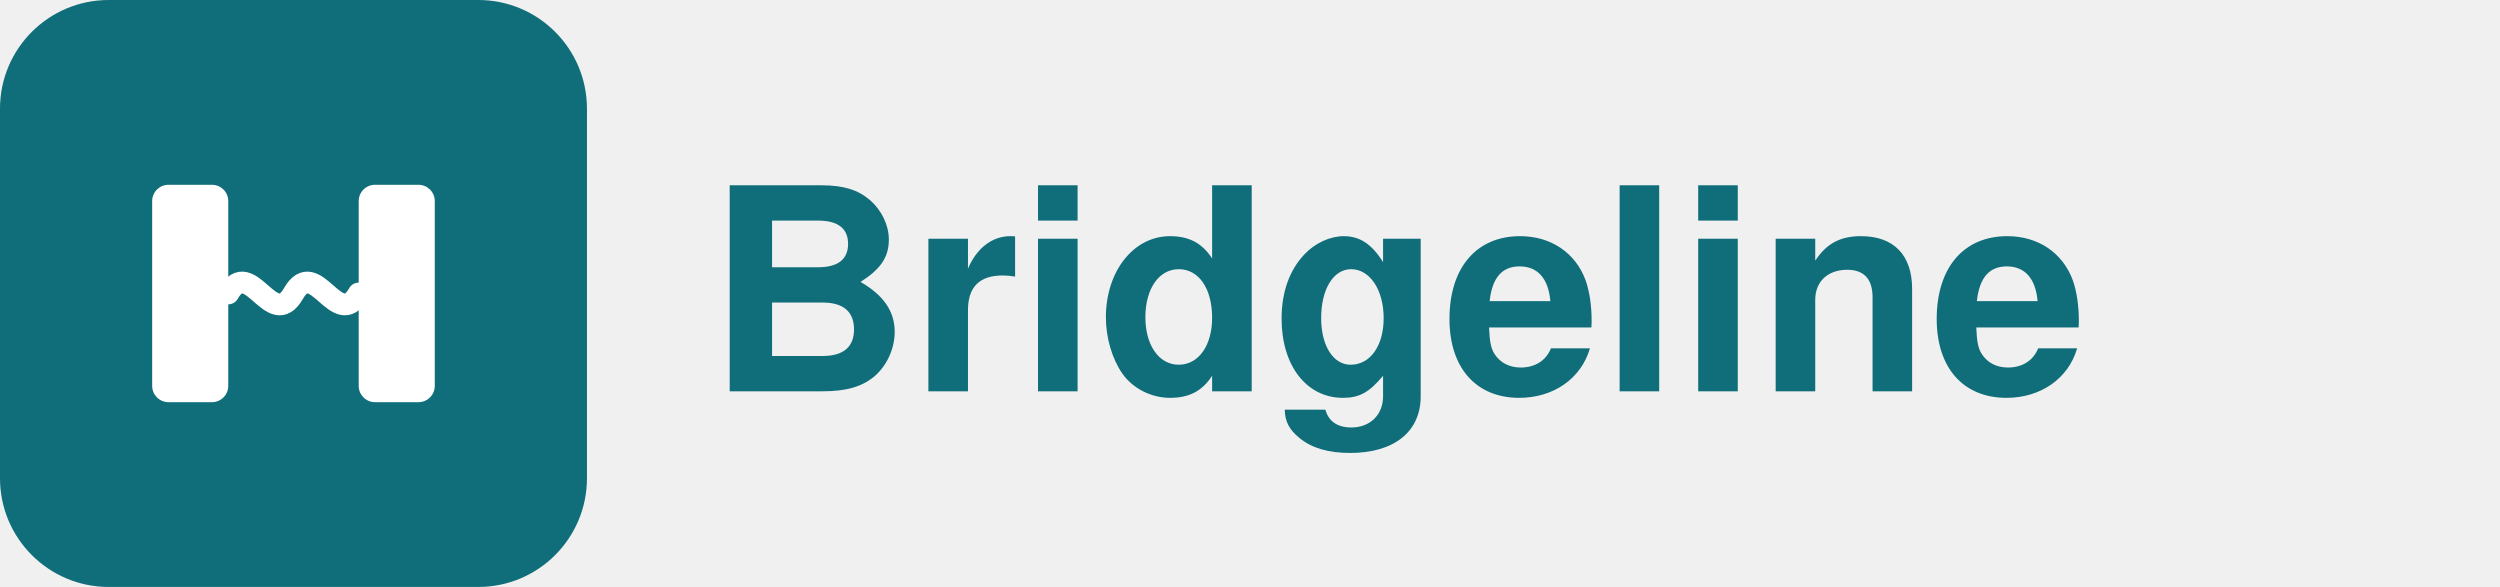
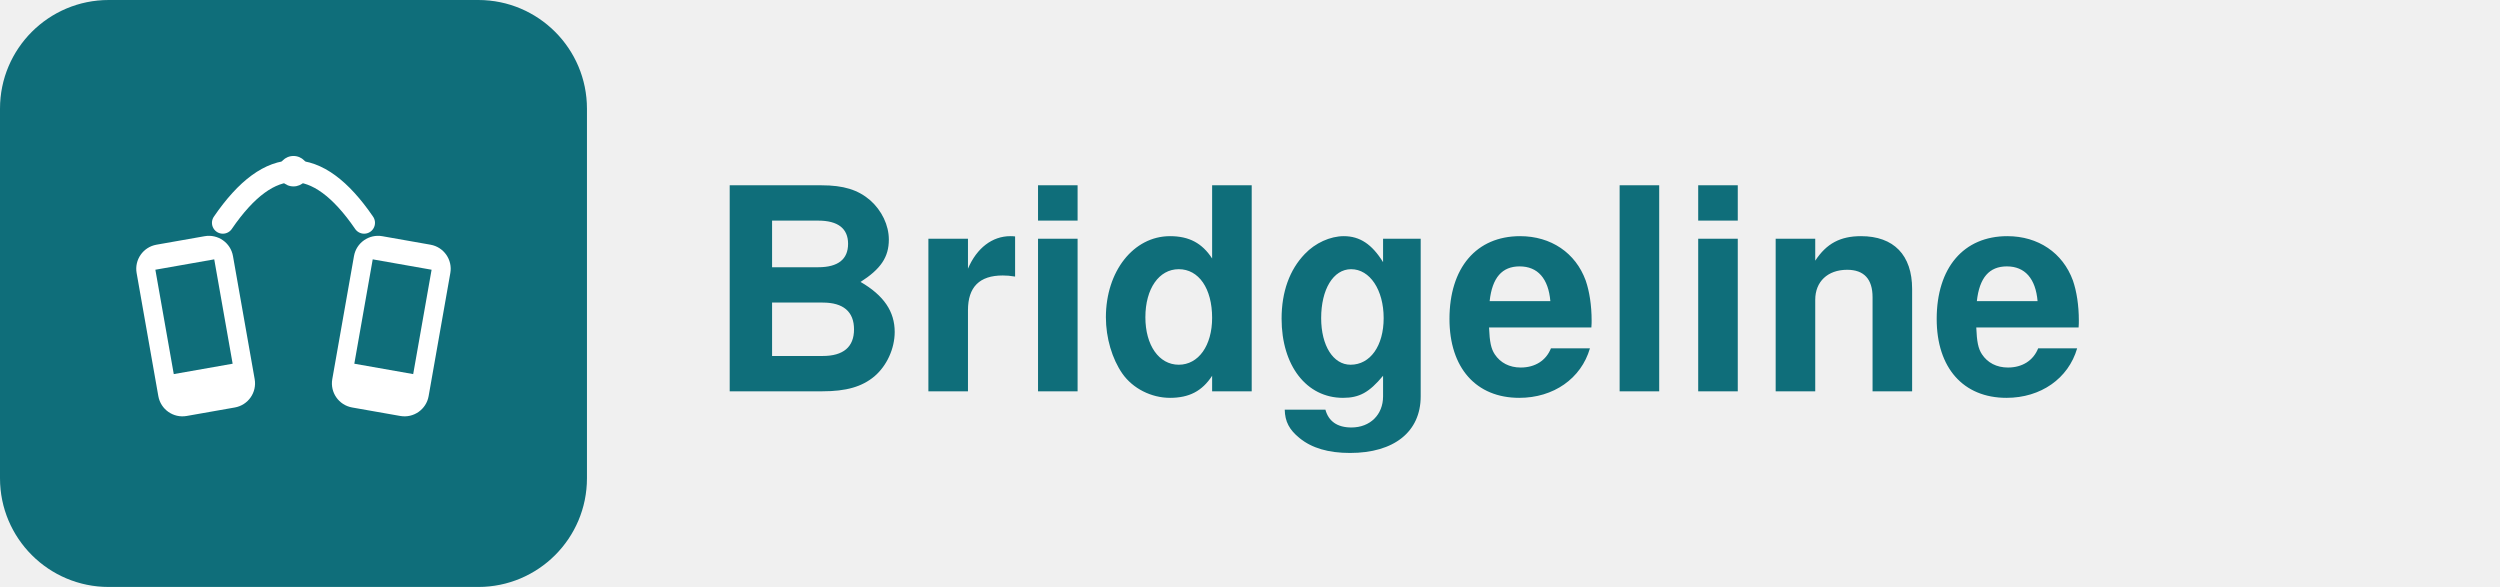
<svg xmlns="http://www.w3.org/2000/svg" viewBox="0 0 460 108" width="460" height="108" role="img" aria-label="Bridgeline logo">
  <g>
    <rect width="108" height="108" rx="20" fill="#0F6E7A" />
-     <path fill="#FFFFFF" d="M31,34 L39,34 A3,3 0 0 1 42,37 L42,71 A3,3 0 0 1 39,74 L31,74 A3,3 0 0 1 28,71       L28,37 A3,3 0 0 1 31,34 Z" />
-     <path fill="#FFFFFF" d="M69,34 L77,34 A3,3 0 0 1 80,37 L80,71 A3,3 0 0 1 77,74 L69,74 A3,3 0 0 1 66,71       L66,37 A3,3 0 0 1 69,34 Z" />
-     <path fill="none" stroke="#FFFFFF" stroke-width="4" stroke-linecap="round" d="M42,54 C46,47 50,61 54,54 C58,47 62,61 66,54" />
+     <g fill="#FFFFFF" fill-rule="evenodd">
+       <path transform="rotate(-10 36 60)" d="M31.5,44 H40.5 A4.5,4.5 0 0 1 45,48.5 V71.5 A4.5,4.5 0 0 1 40.5,76 H31.5 A4.5,4.5 0 0 1 27,71.5 V48.5 A4.5,4.5 0 0 1 31.5,44 Z M30.5,48.5 V68 H41.5 V48.5 Z" />
+       <path transform="rotate(10 72 60)" d="M67.5,44 H76.5 A4.5,4.5 0 0 1 81,48.5 V71.5 A4.5,4.5 0 0 1 76.5,76 H67.5 A4.5,4.5 0 0 1 63,71.5 V48.5 A4.5,4.5 0 0 1 67.5,44 Z M66.5,48.5 V68 H77.5 V48.5 Z" />
+     </g>
+     <path d="M41,41 Q54,22 67,41" fill="none" stroke="#FFFFFF" stroke-width="4" stroke-linecap="round" />
+     <circle cx="54" cy="31.5" r="2.8" fill="#FFFFFF" />
  </g>
  <text x="130" y="72" font-family="Helvetica, Arial, 'Segoe UI', sans-serif" font-size="52" font-weight="700" fill="#0F6E7A">Bridgeline</text>
</svg>
